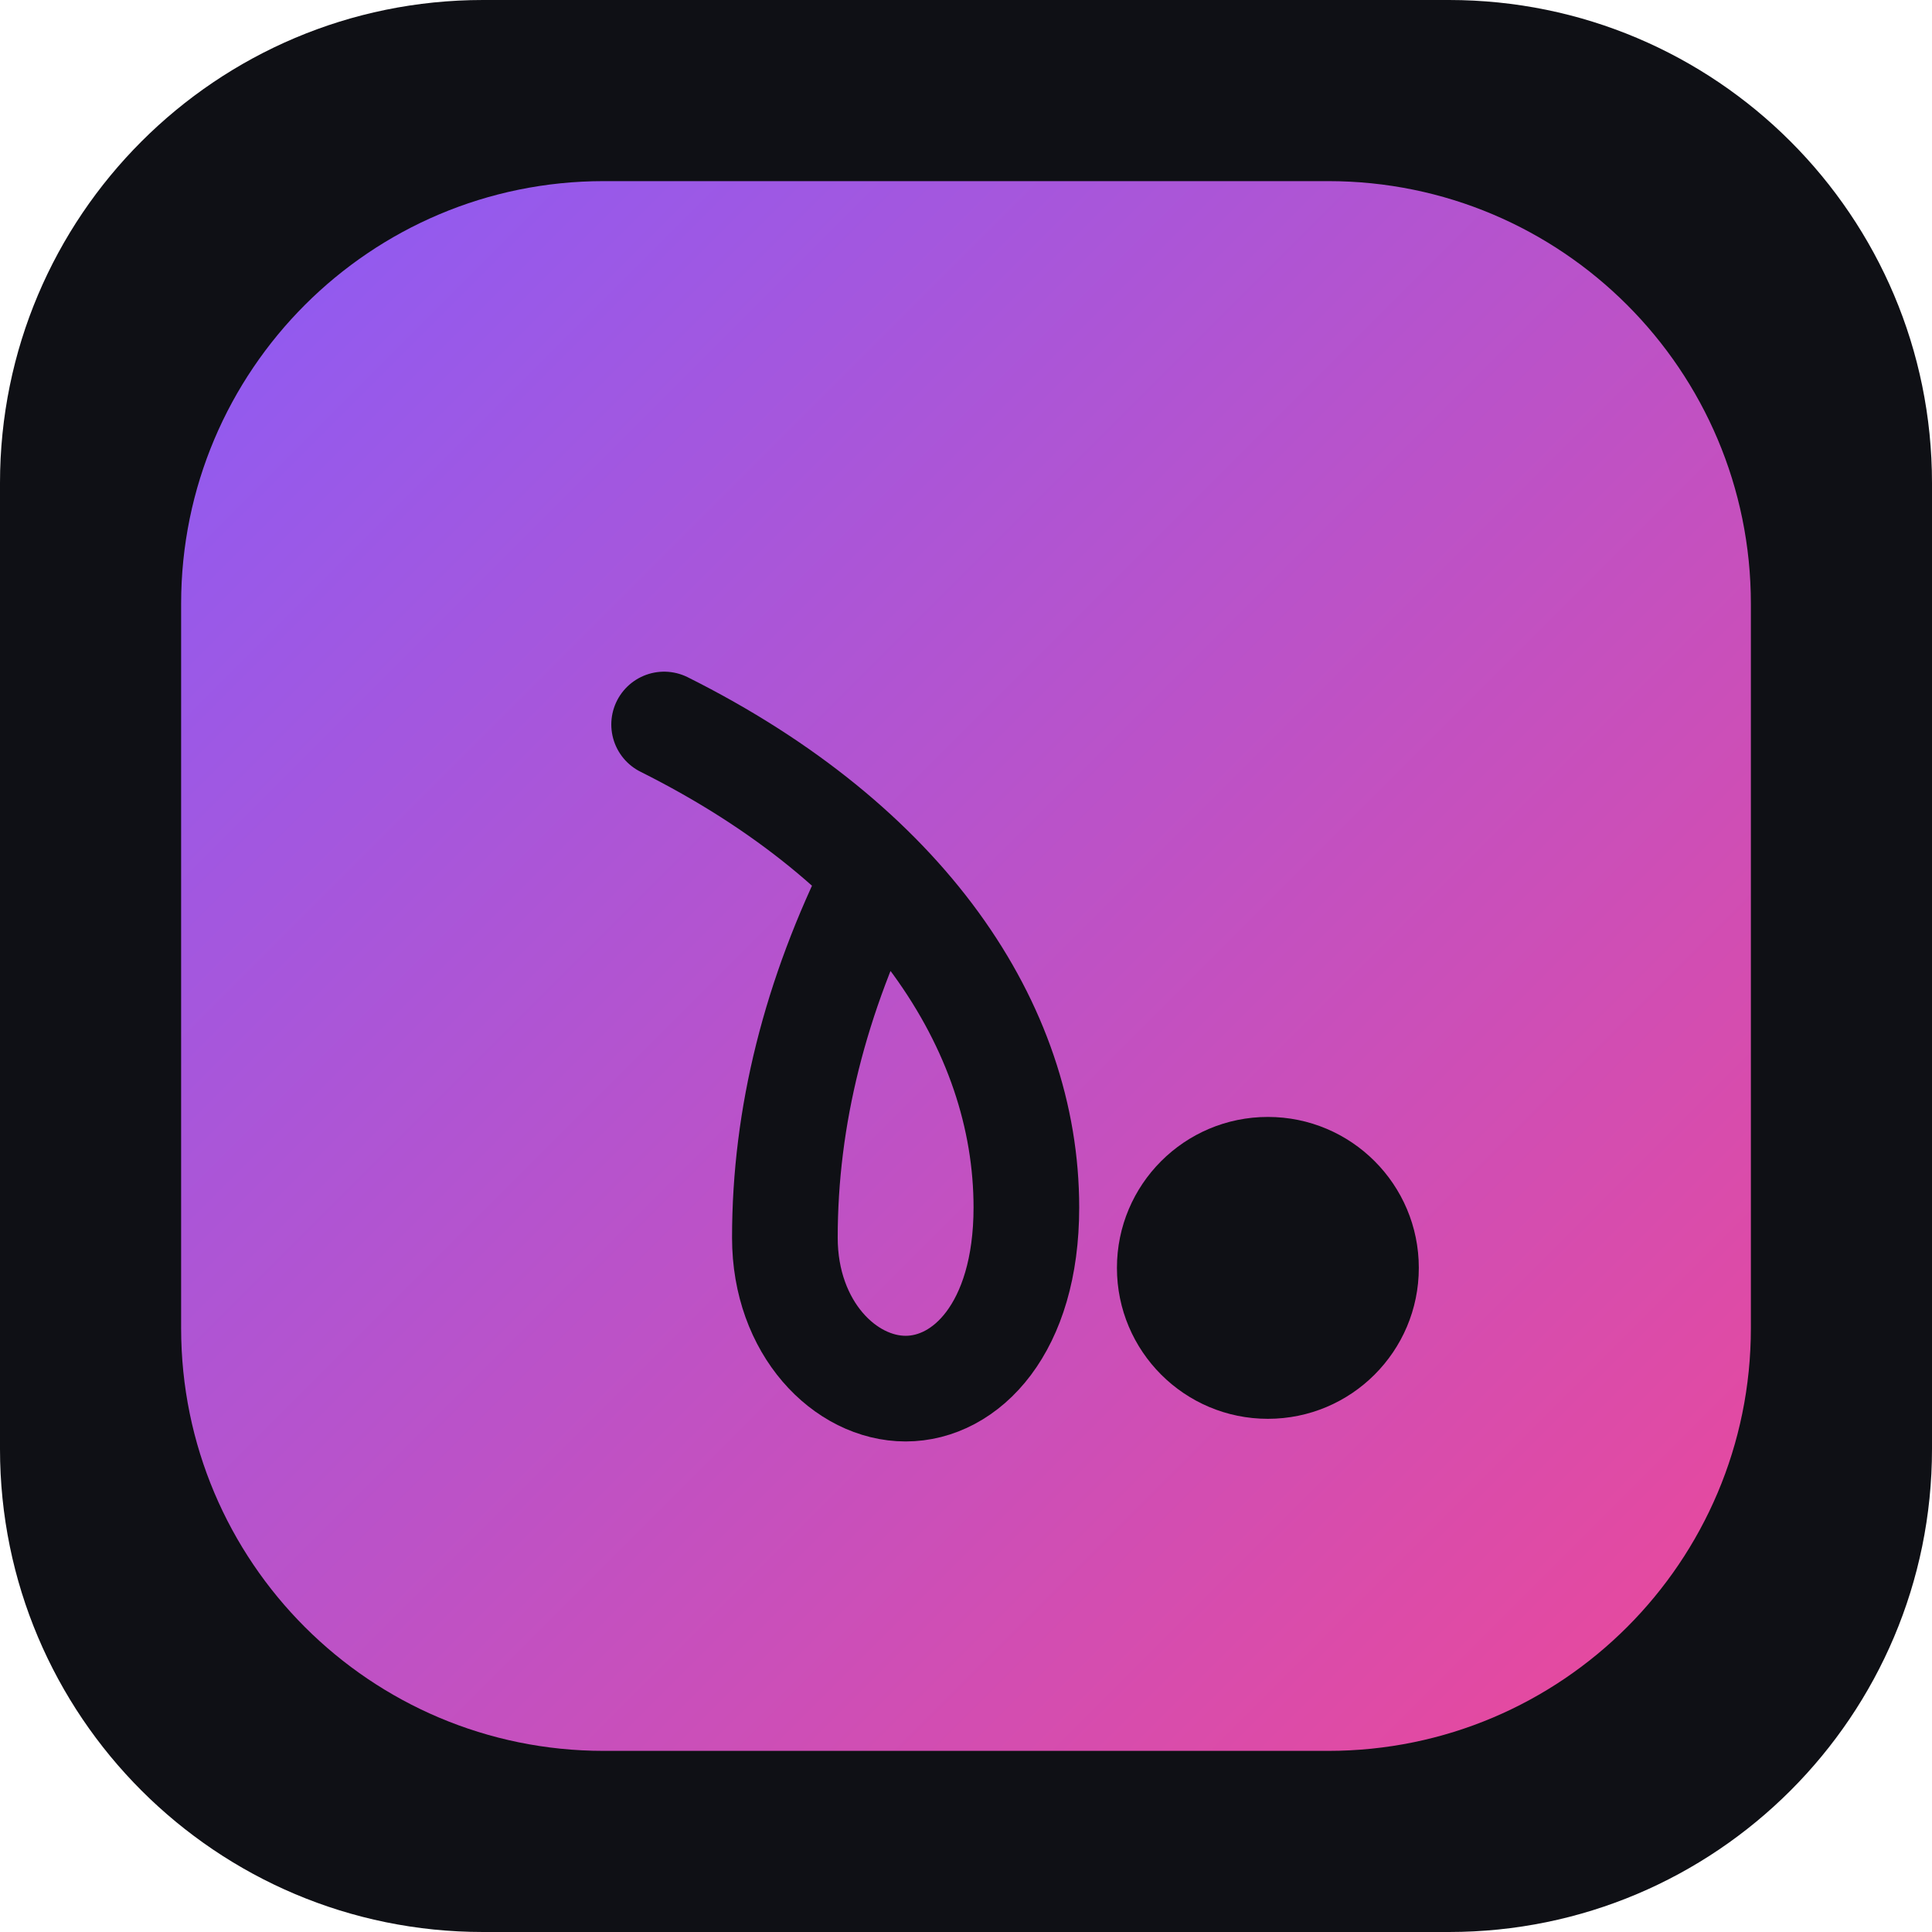
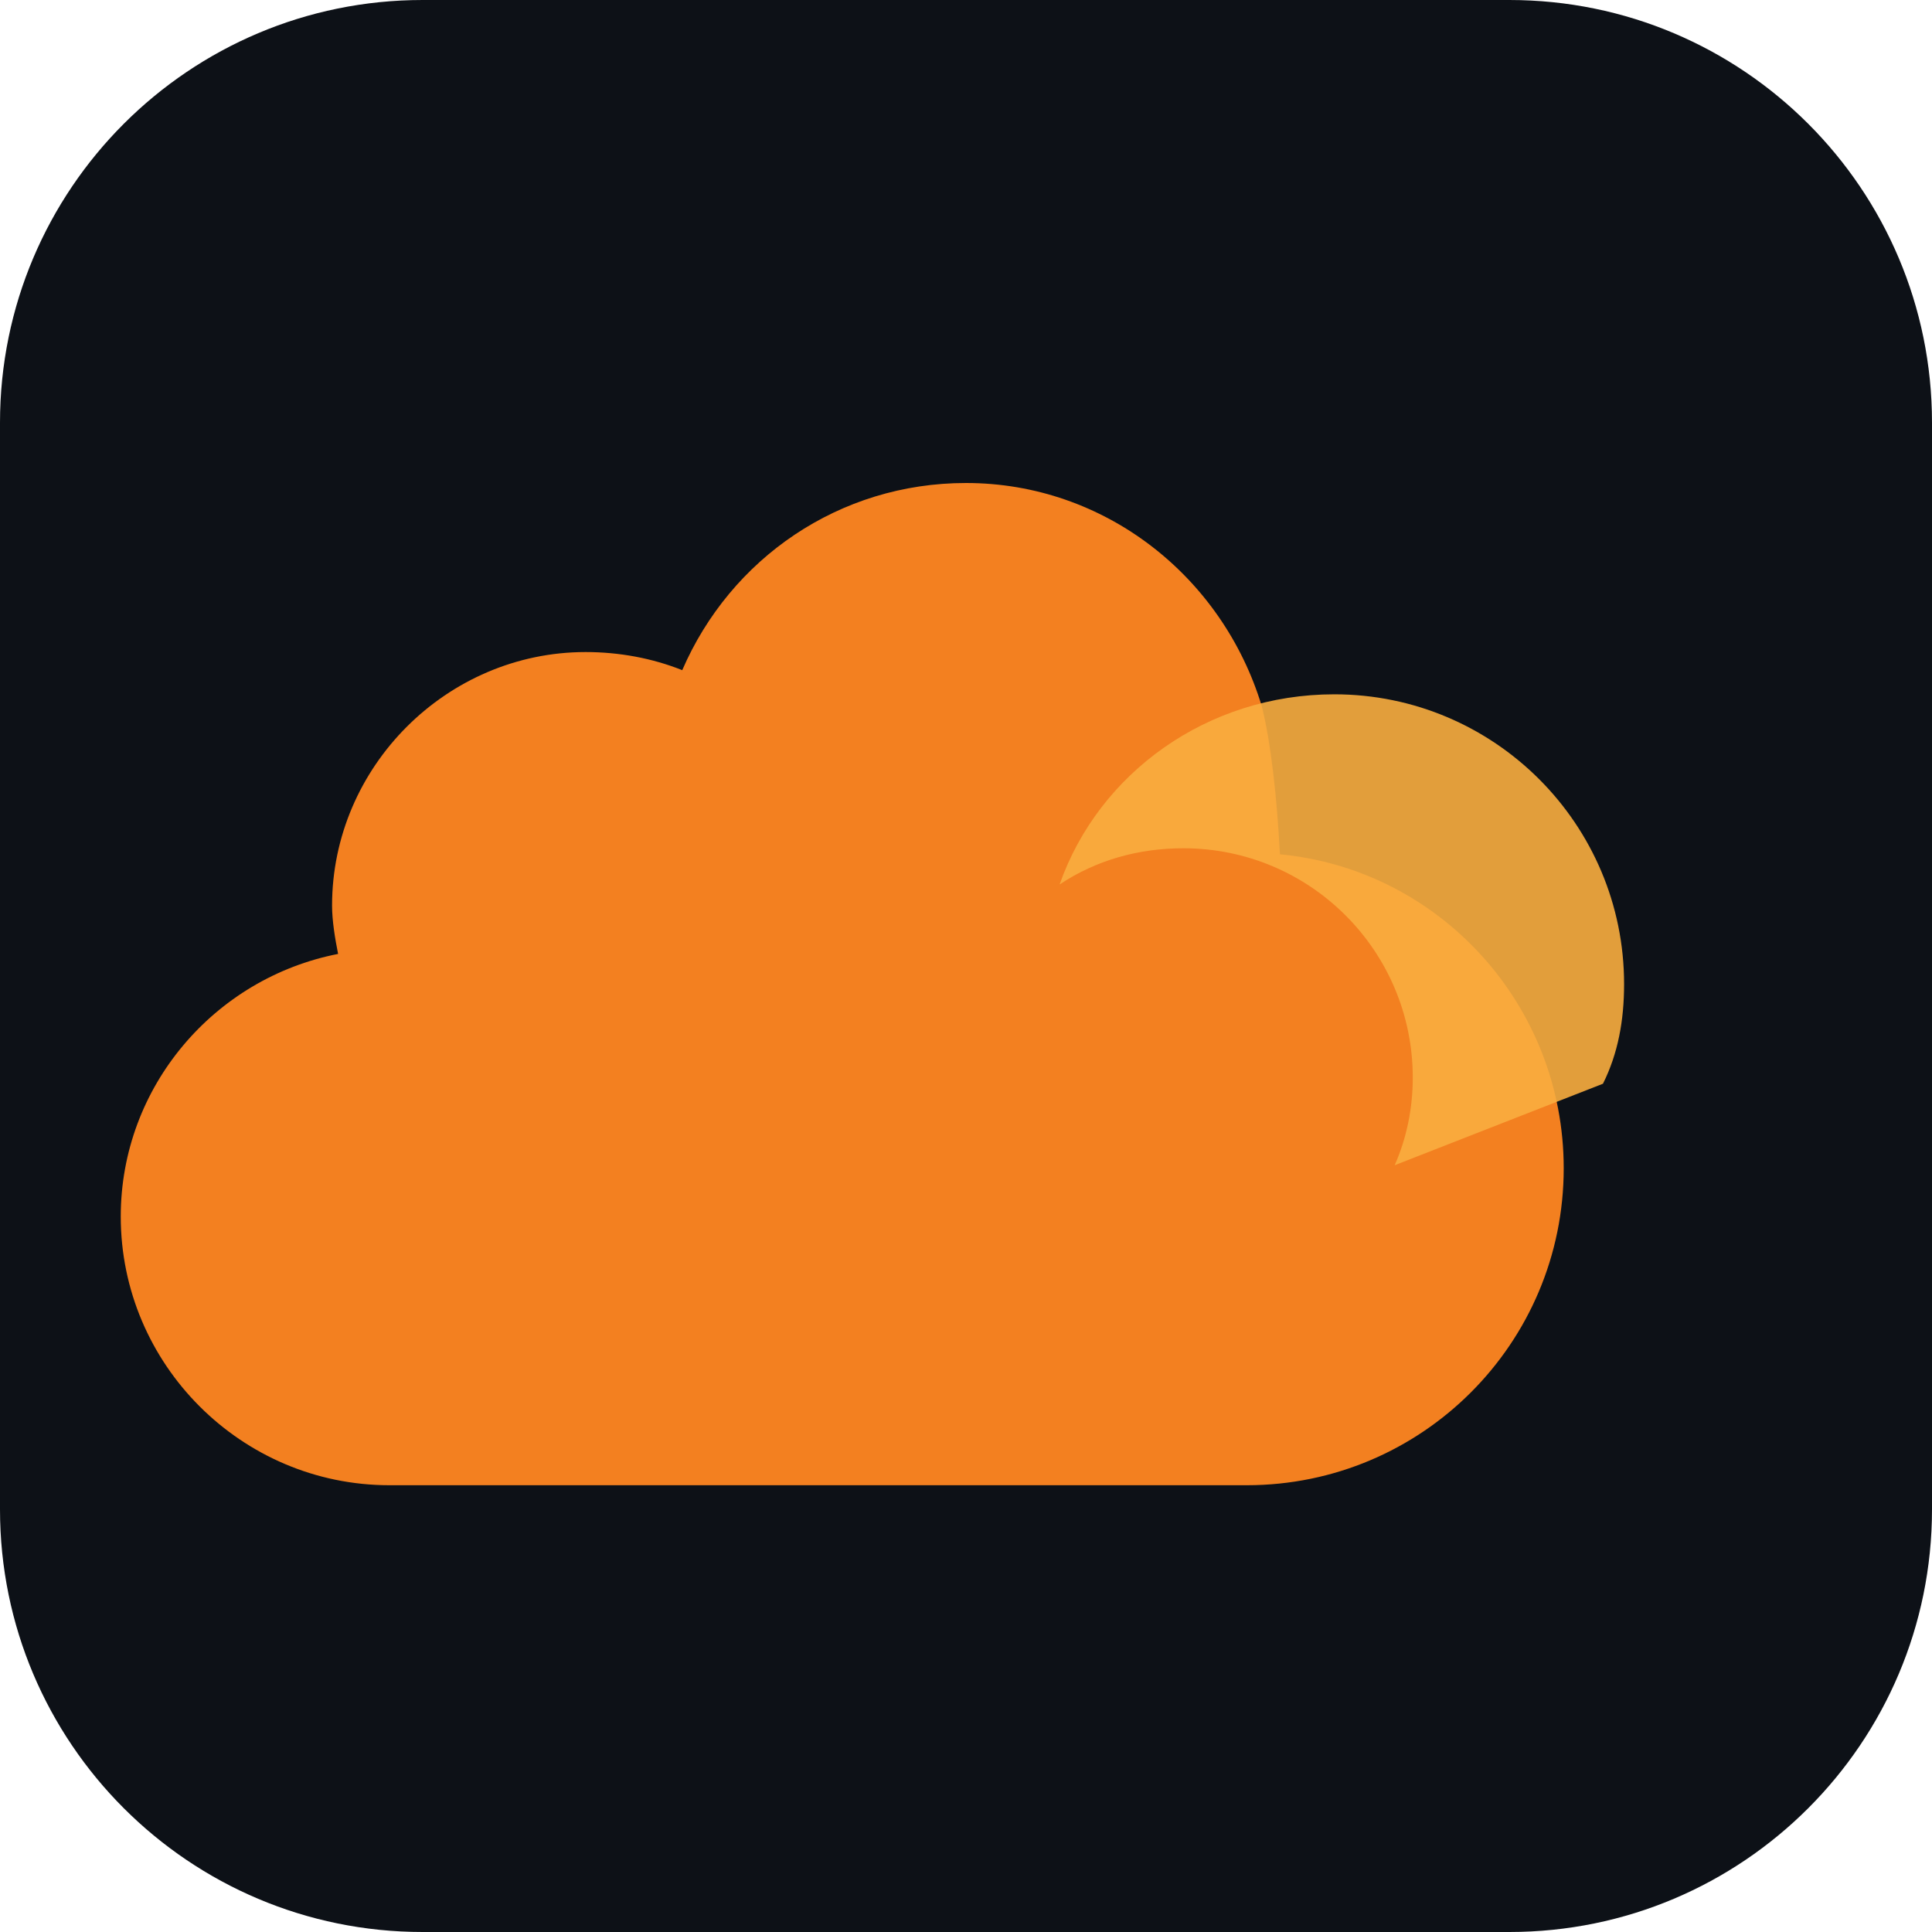
<svg xmlns="http://www.w3.org/2000/svg" viewBox="0 0 64 64">
-   <defs>
-     <linearGradient id="g" x1="0" y1="0" x2="1" y2="1">
-       <stop offset="0" stop-color="#8b5cf6" />
-       <stop offset="1" stop-color="#ec4899" />
-     </linearGradient>
-   </defs>
-   <rect width="64" height="64" rx="16" fill="#0f1015" />
-   <rect x="6" y="6" width="52" height="52" rx="14" fill="url(#g)" />
-   <path d="M22 24c8 4 12 10 12 16 0 4-2 6-4 6s-4-2-4-5c0-4 1-8 3-12" fill="none" stroke="#0f1015" stroke-width="3.5" stroke-linecap="round" />
-   <circle cx="42" cy="42" r="5" fill="#0f1015" />
+   <rect width="64" height="64" rx="14" fill="#0D1117" />
+   <path d="M41.8 23.4c-1.3-4.3-5.2-7.4-9.8-7.4-4.2 0-7.8 2.5-9.4 6.2-1-.4-2.1-.6-3.2-.6-4.6 0-8.4 3.8-8.4 8.4 0 .5.1 1.1.2 1.6-4.1.8-7.2 4.4-7.2 8.7 0 4.9 4 8.9 8.9 8.9h28.4c5.8 0 10.5-4.7 10.5-10.5 0-5.4-4.1-9.9-9.4-10.4-.1-1.9-.3-3.7-.6-4.9z" fill="#F38020" />
+   <path d="M46.2 38.6c.4-.9.6-1.9.6-2.9 0-4.2-3.4-7.6-7.6-7.6-1.5 0-2.9.4-4.1 1.2 1.3-3.7 4.9-6.3 9.1-6.3 5.3 0 9.6 4.3 9.6 9.6 0 1.2-.2 2.3-.7 3.3l-6.9 2.7z" fill="#FAAD3F" opacity="0.9" />
</svg>
